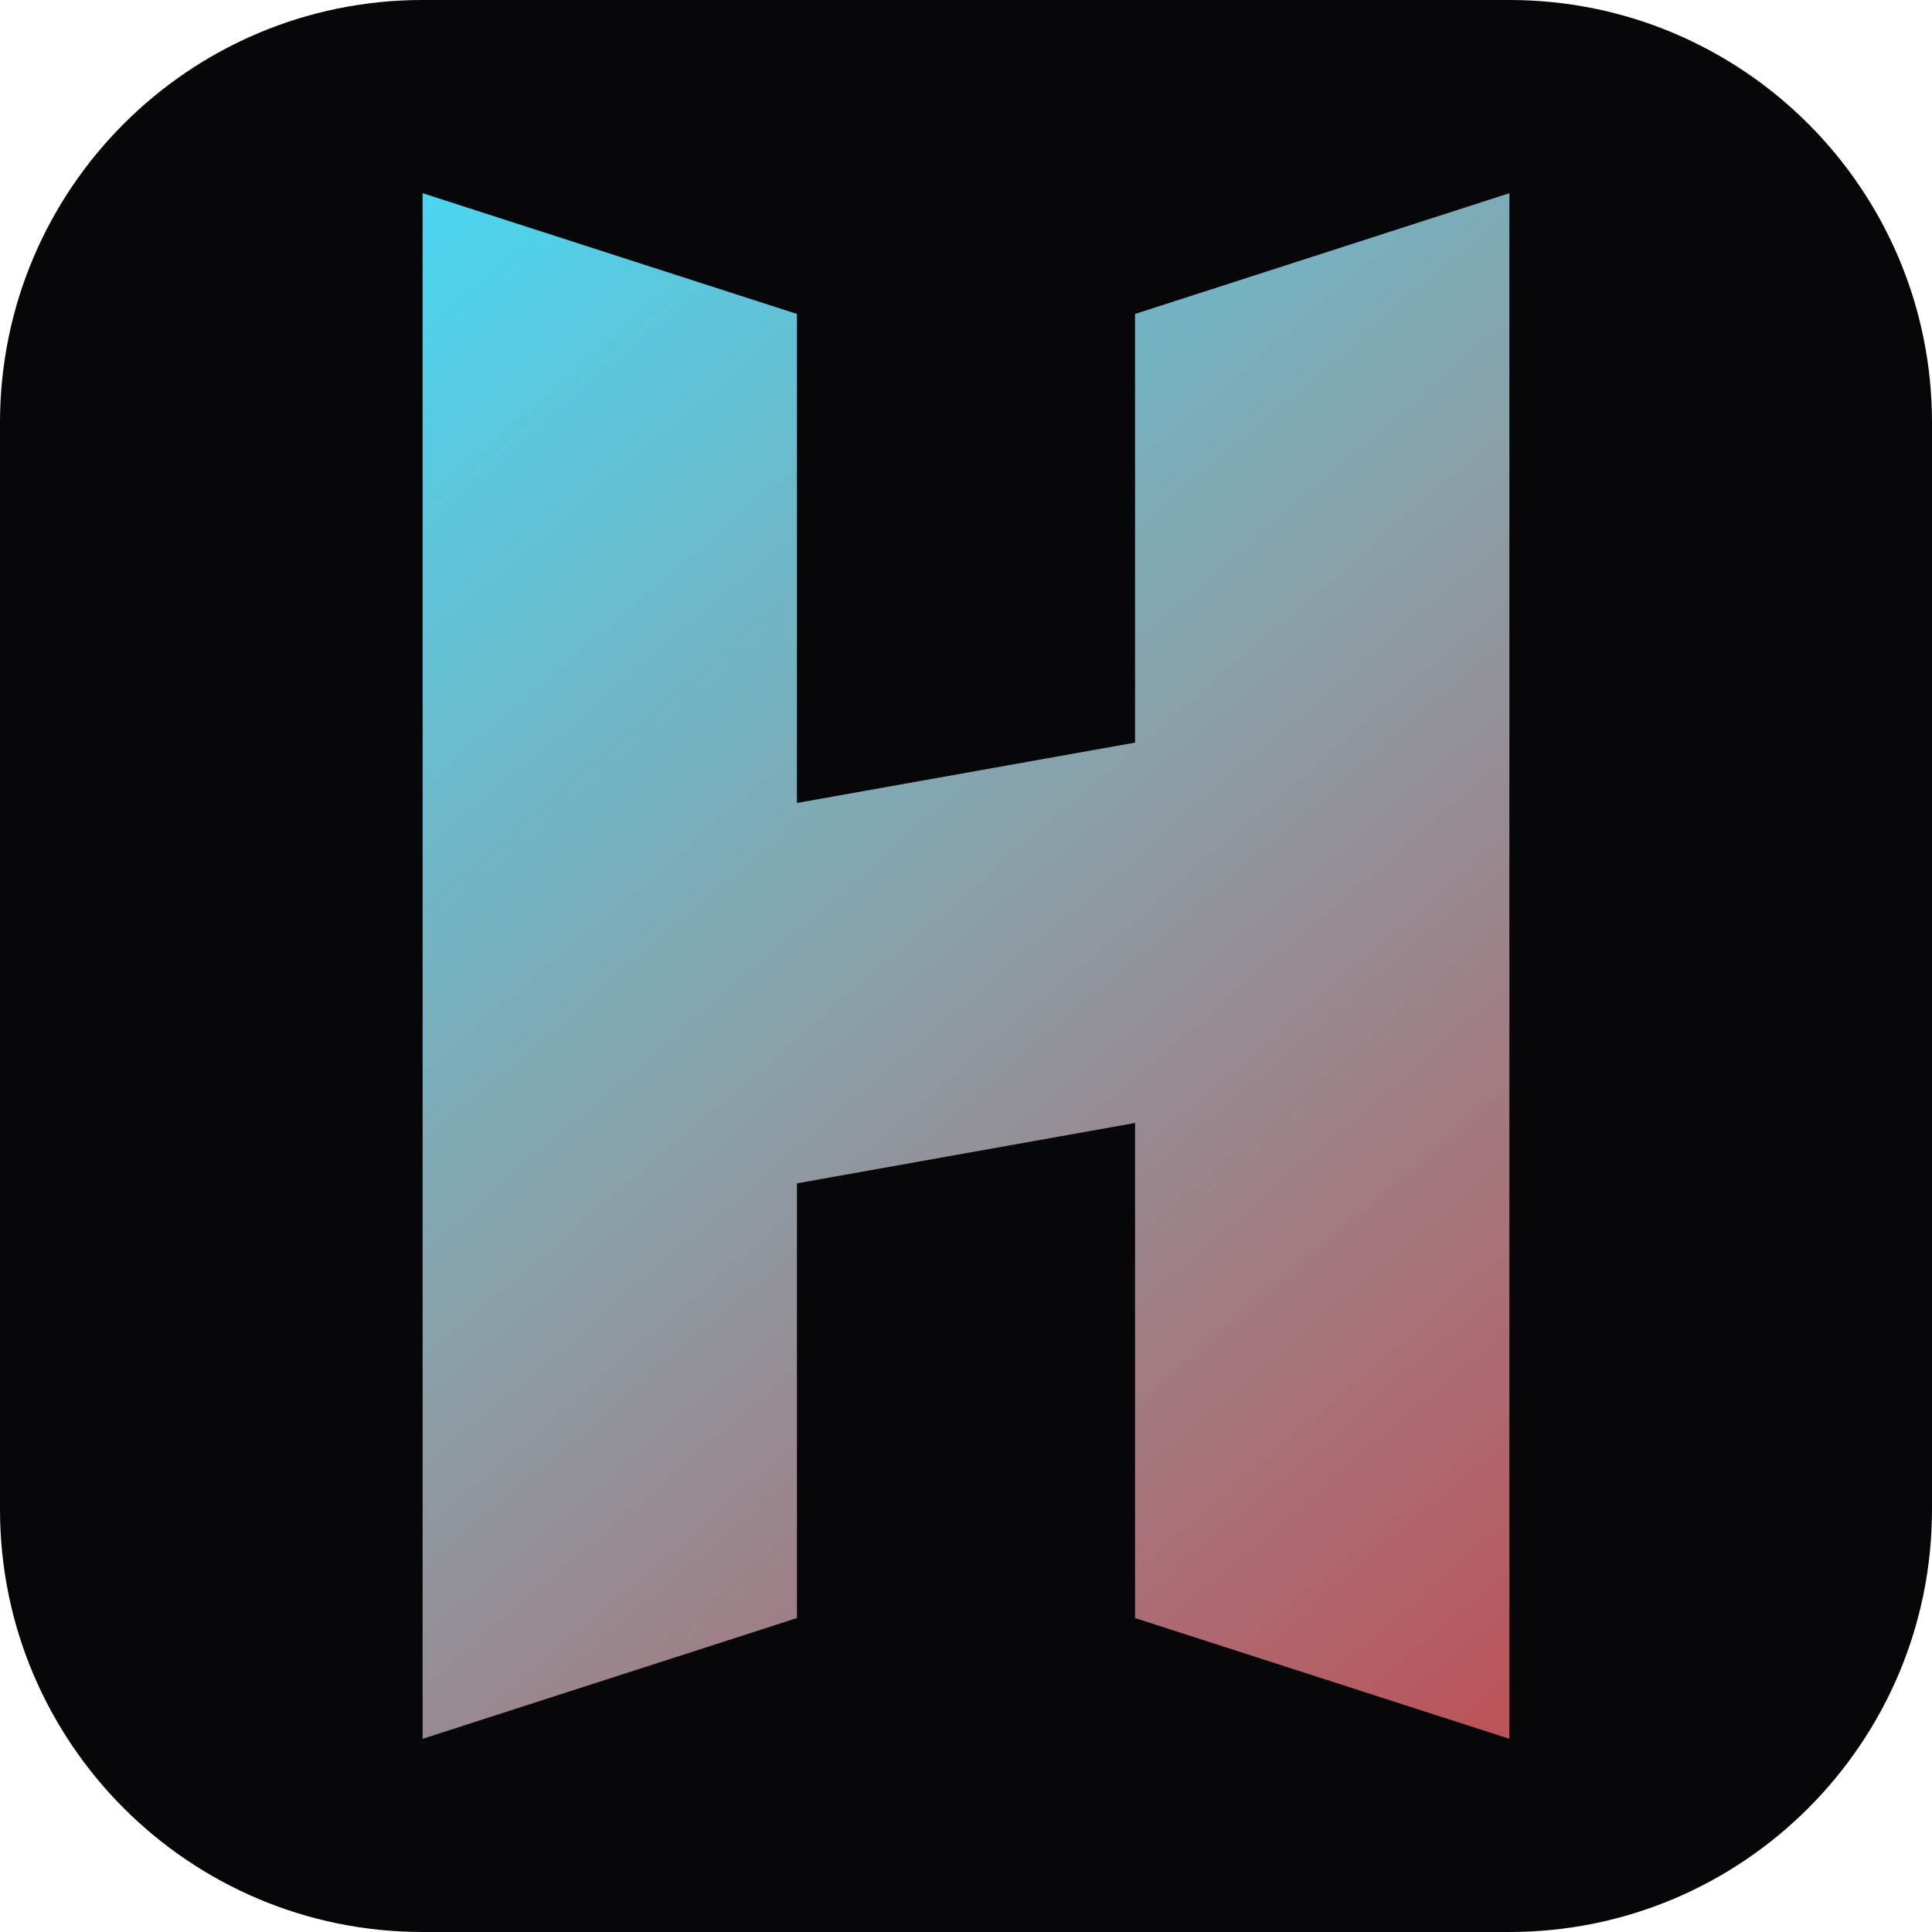
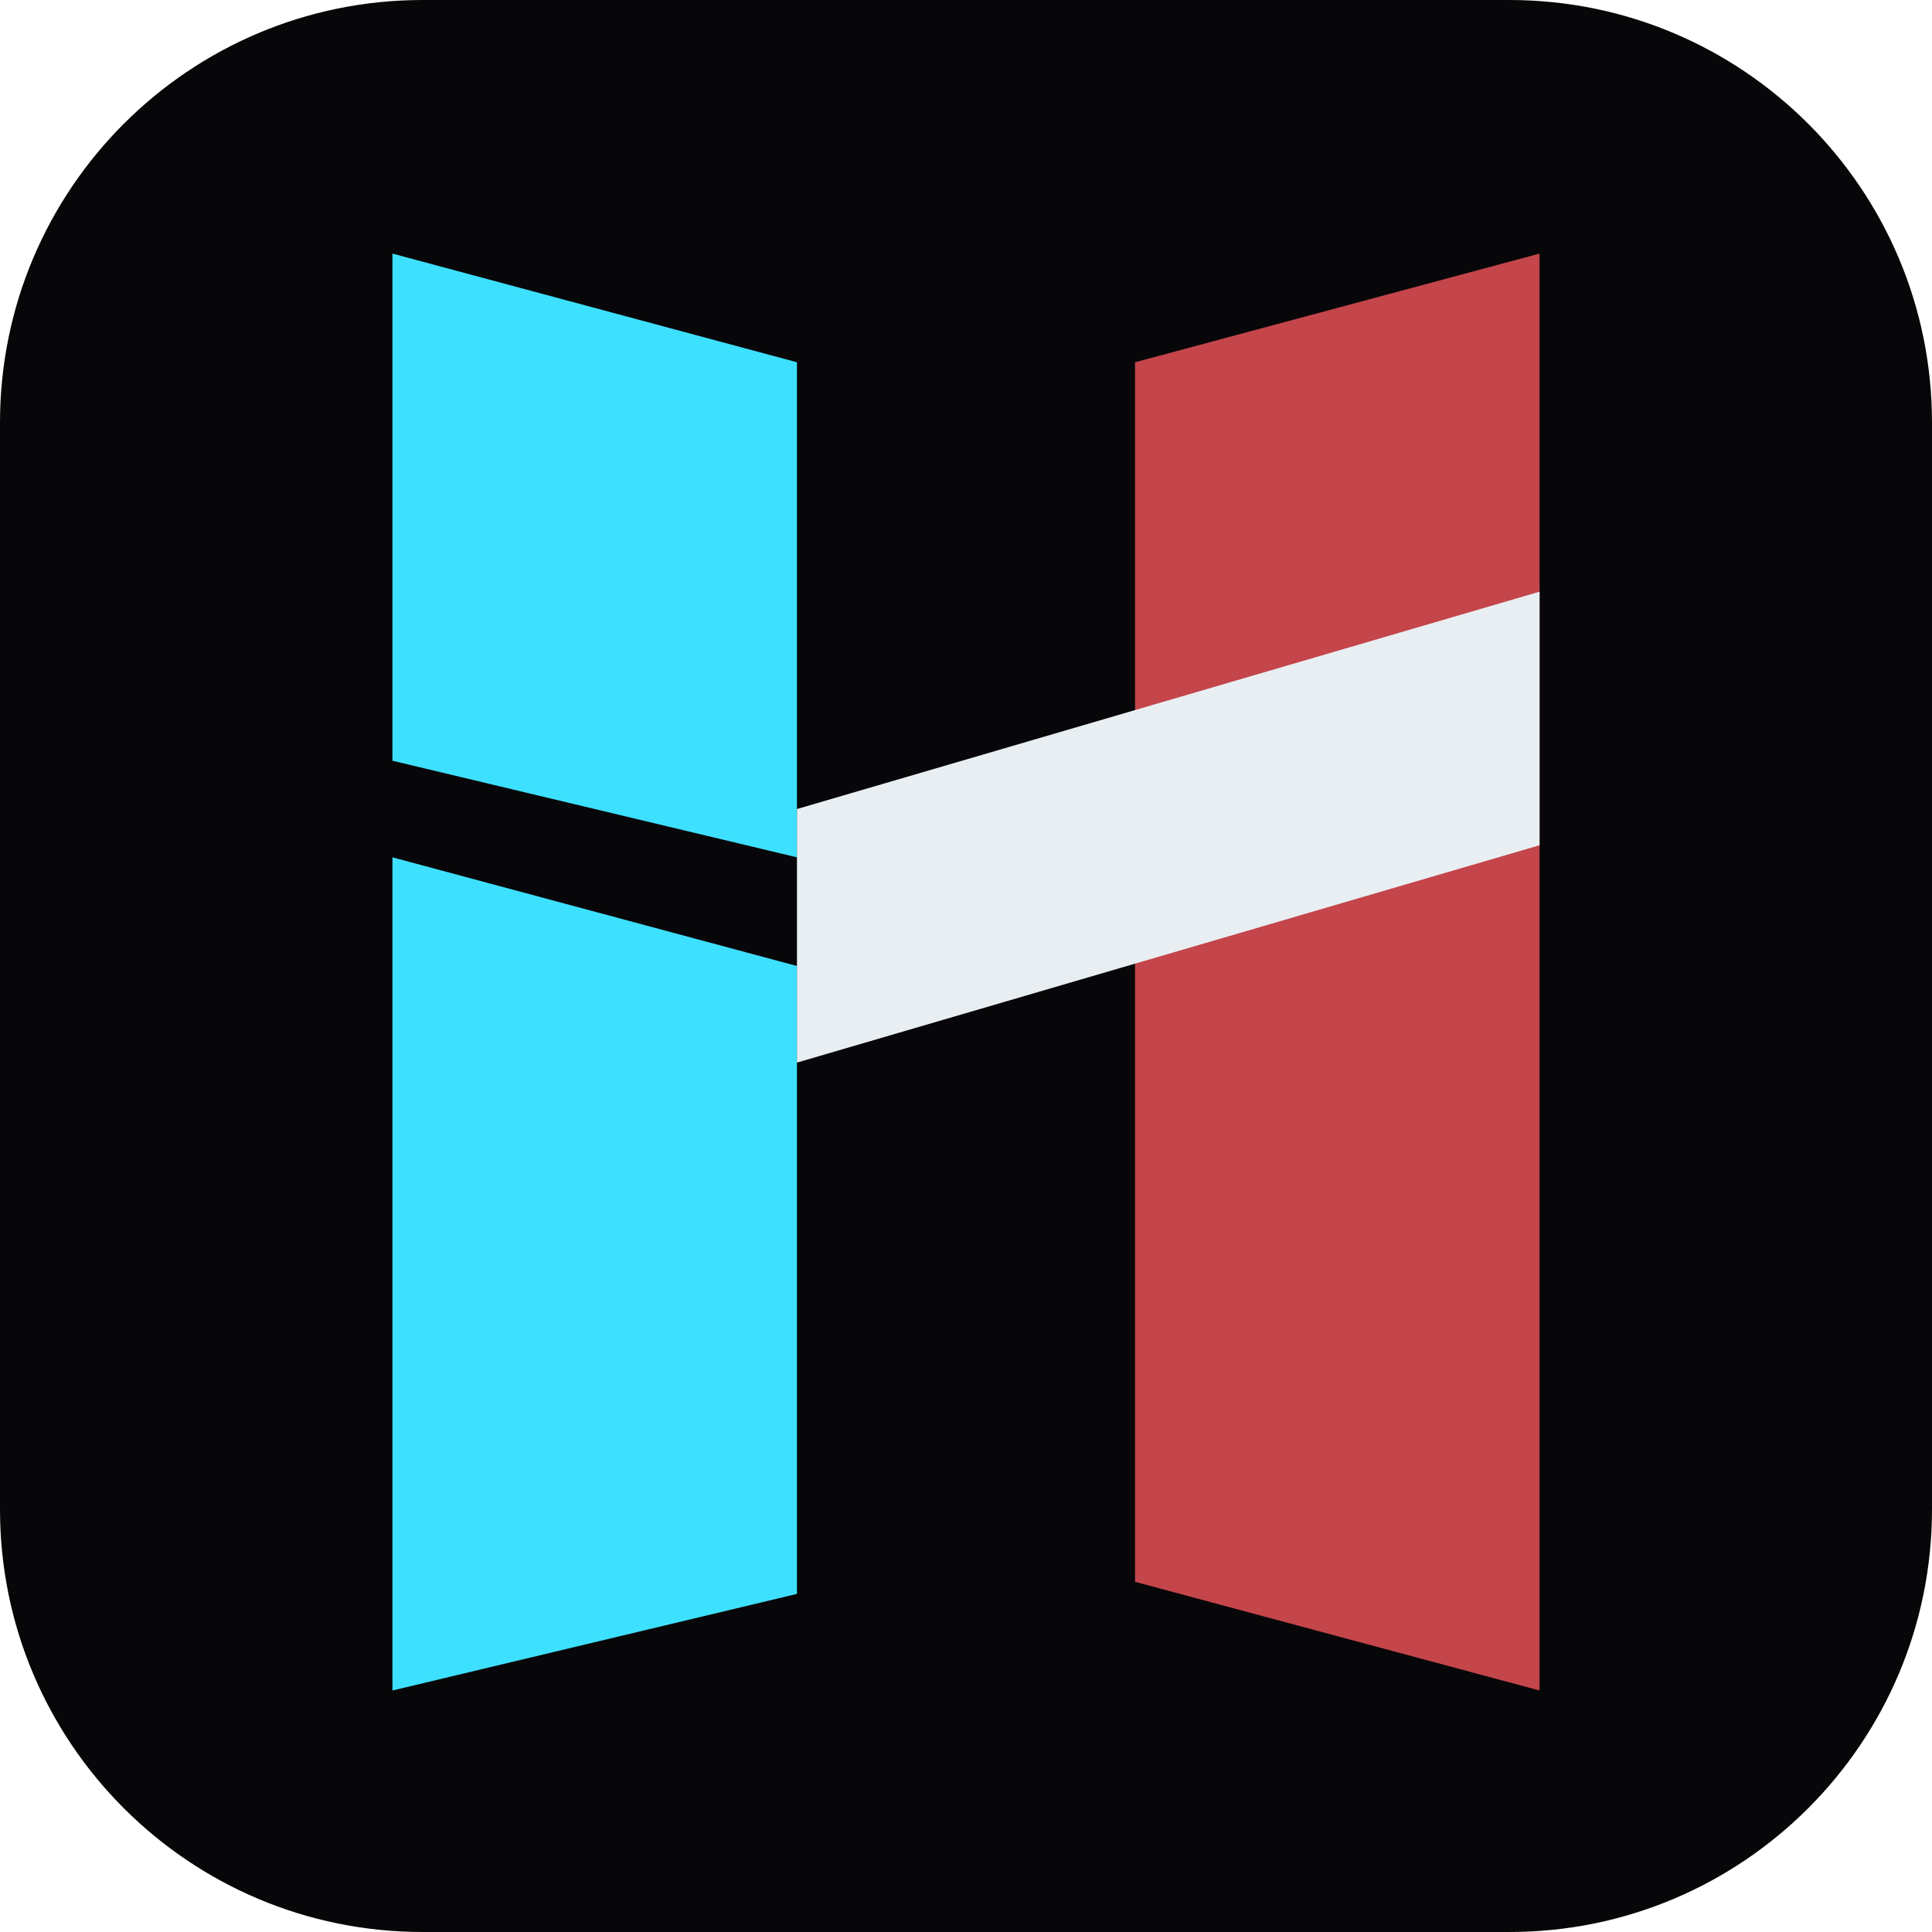
<svg xmlns="http://www.w3.org/2000/svg" viewBox="0 0 32 32">
  <rect width="32" height="32" rx="7" fill="#070709" />
-   <defs>
-     <linearGradient id="foil" x1="4" y1="2" x2="28" y2="30" gradientUnits="userSpaceOnUse">
-       <stop offset="0" stop-color="#3ee0ff" />
-       <stop offset="0.48" stop-color="#8aa0a8" />
-       <stop offset="1" stop-color="#c4454a" />
-     </linearGradient>
-   </defs>
-   <path fill="url(#foil)" d="M7 3.2 13.2 5.2v8.1l5.6-1V5.2L25 3.2v25.6l-6.2-2v-8.2l-5.6 1v7.2L7 28.8Z" />
+   <path fill="#3ee0ff" d="M6.5 4.2 13.2 6v8.2l-6.7-1.6V4.2Z" />
+   <path fill="#3ee0ff" d="M6.5 14.2 13.2 16v10.4L6.5 28V14.2Z" />
+   <path fill="#c4454a" d="M18.8 6 25.5 4.2V28L18.8 26.2V6Z" />
+   <path fill="#e8eef2" d="M13.2 13.4 25.5 9.8v4.2L13.2 17.6v-4.2Z" />
</svg>
